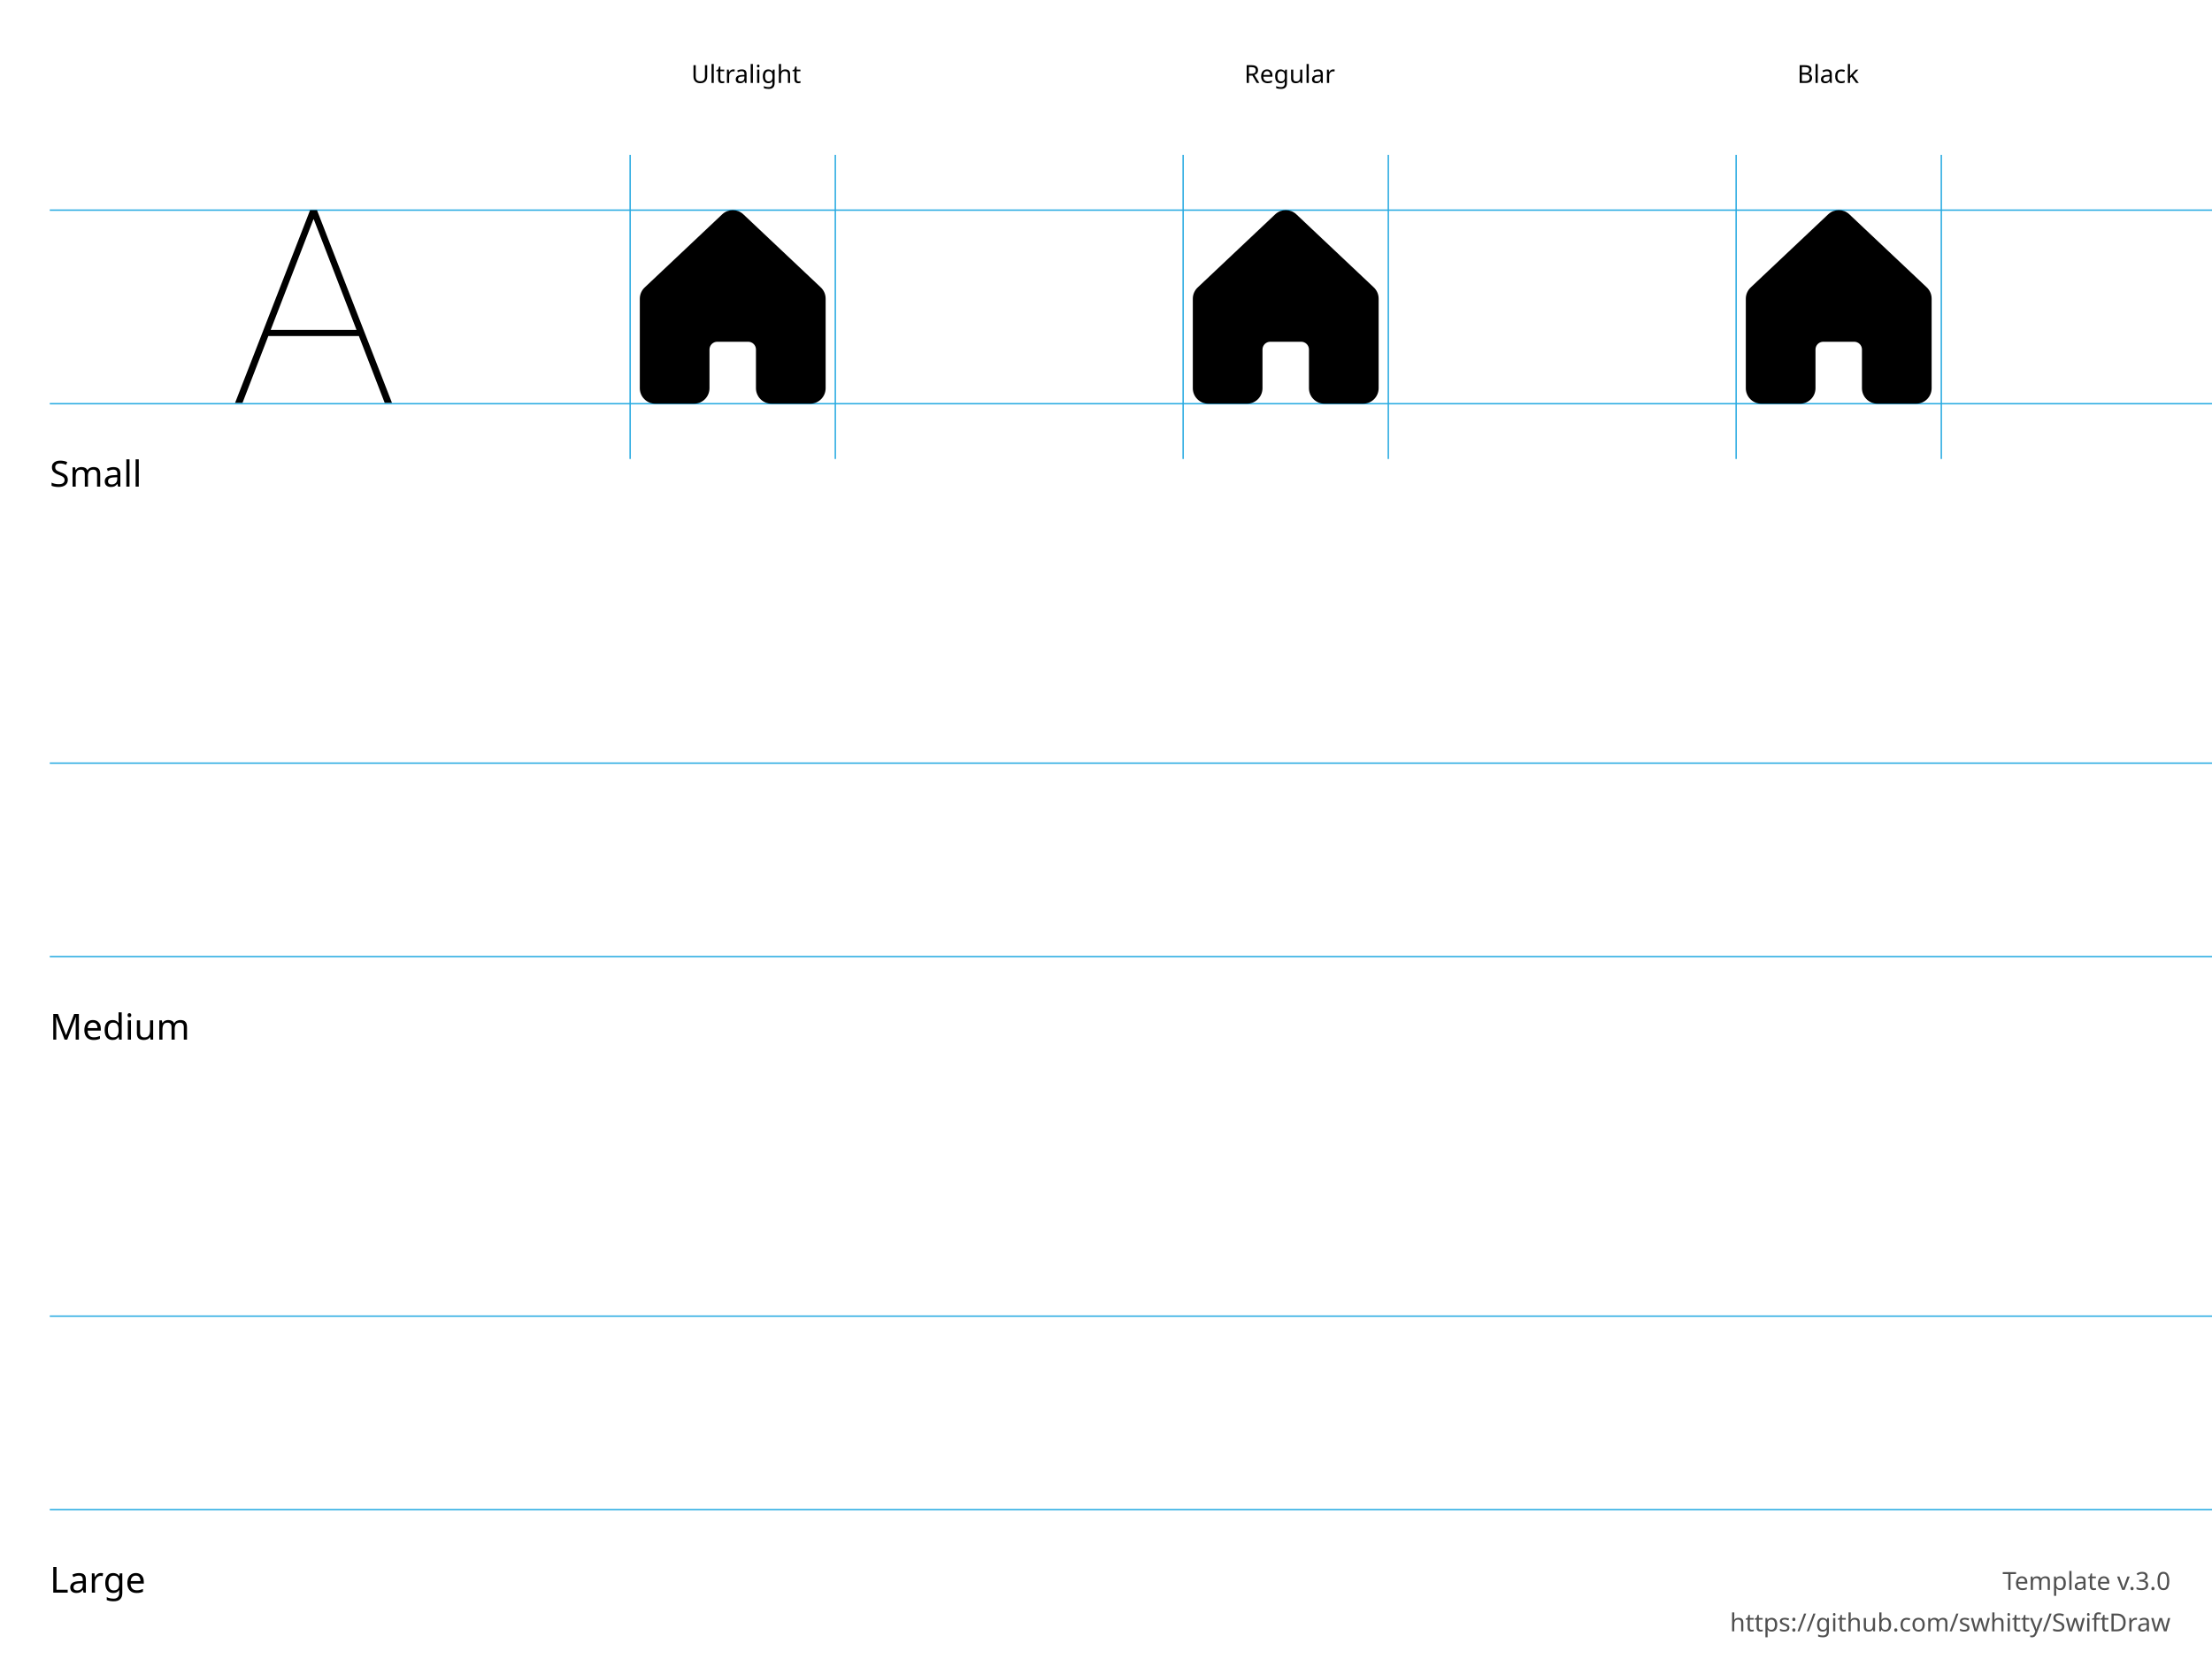
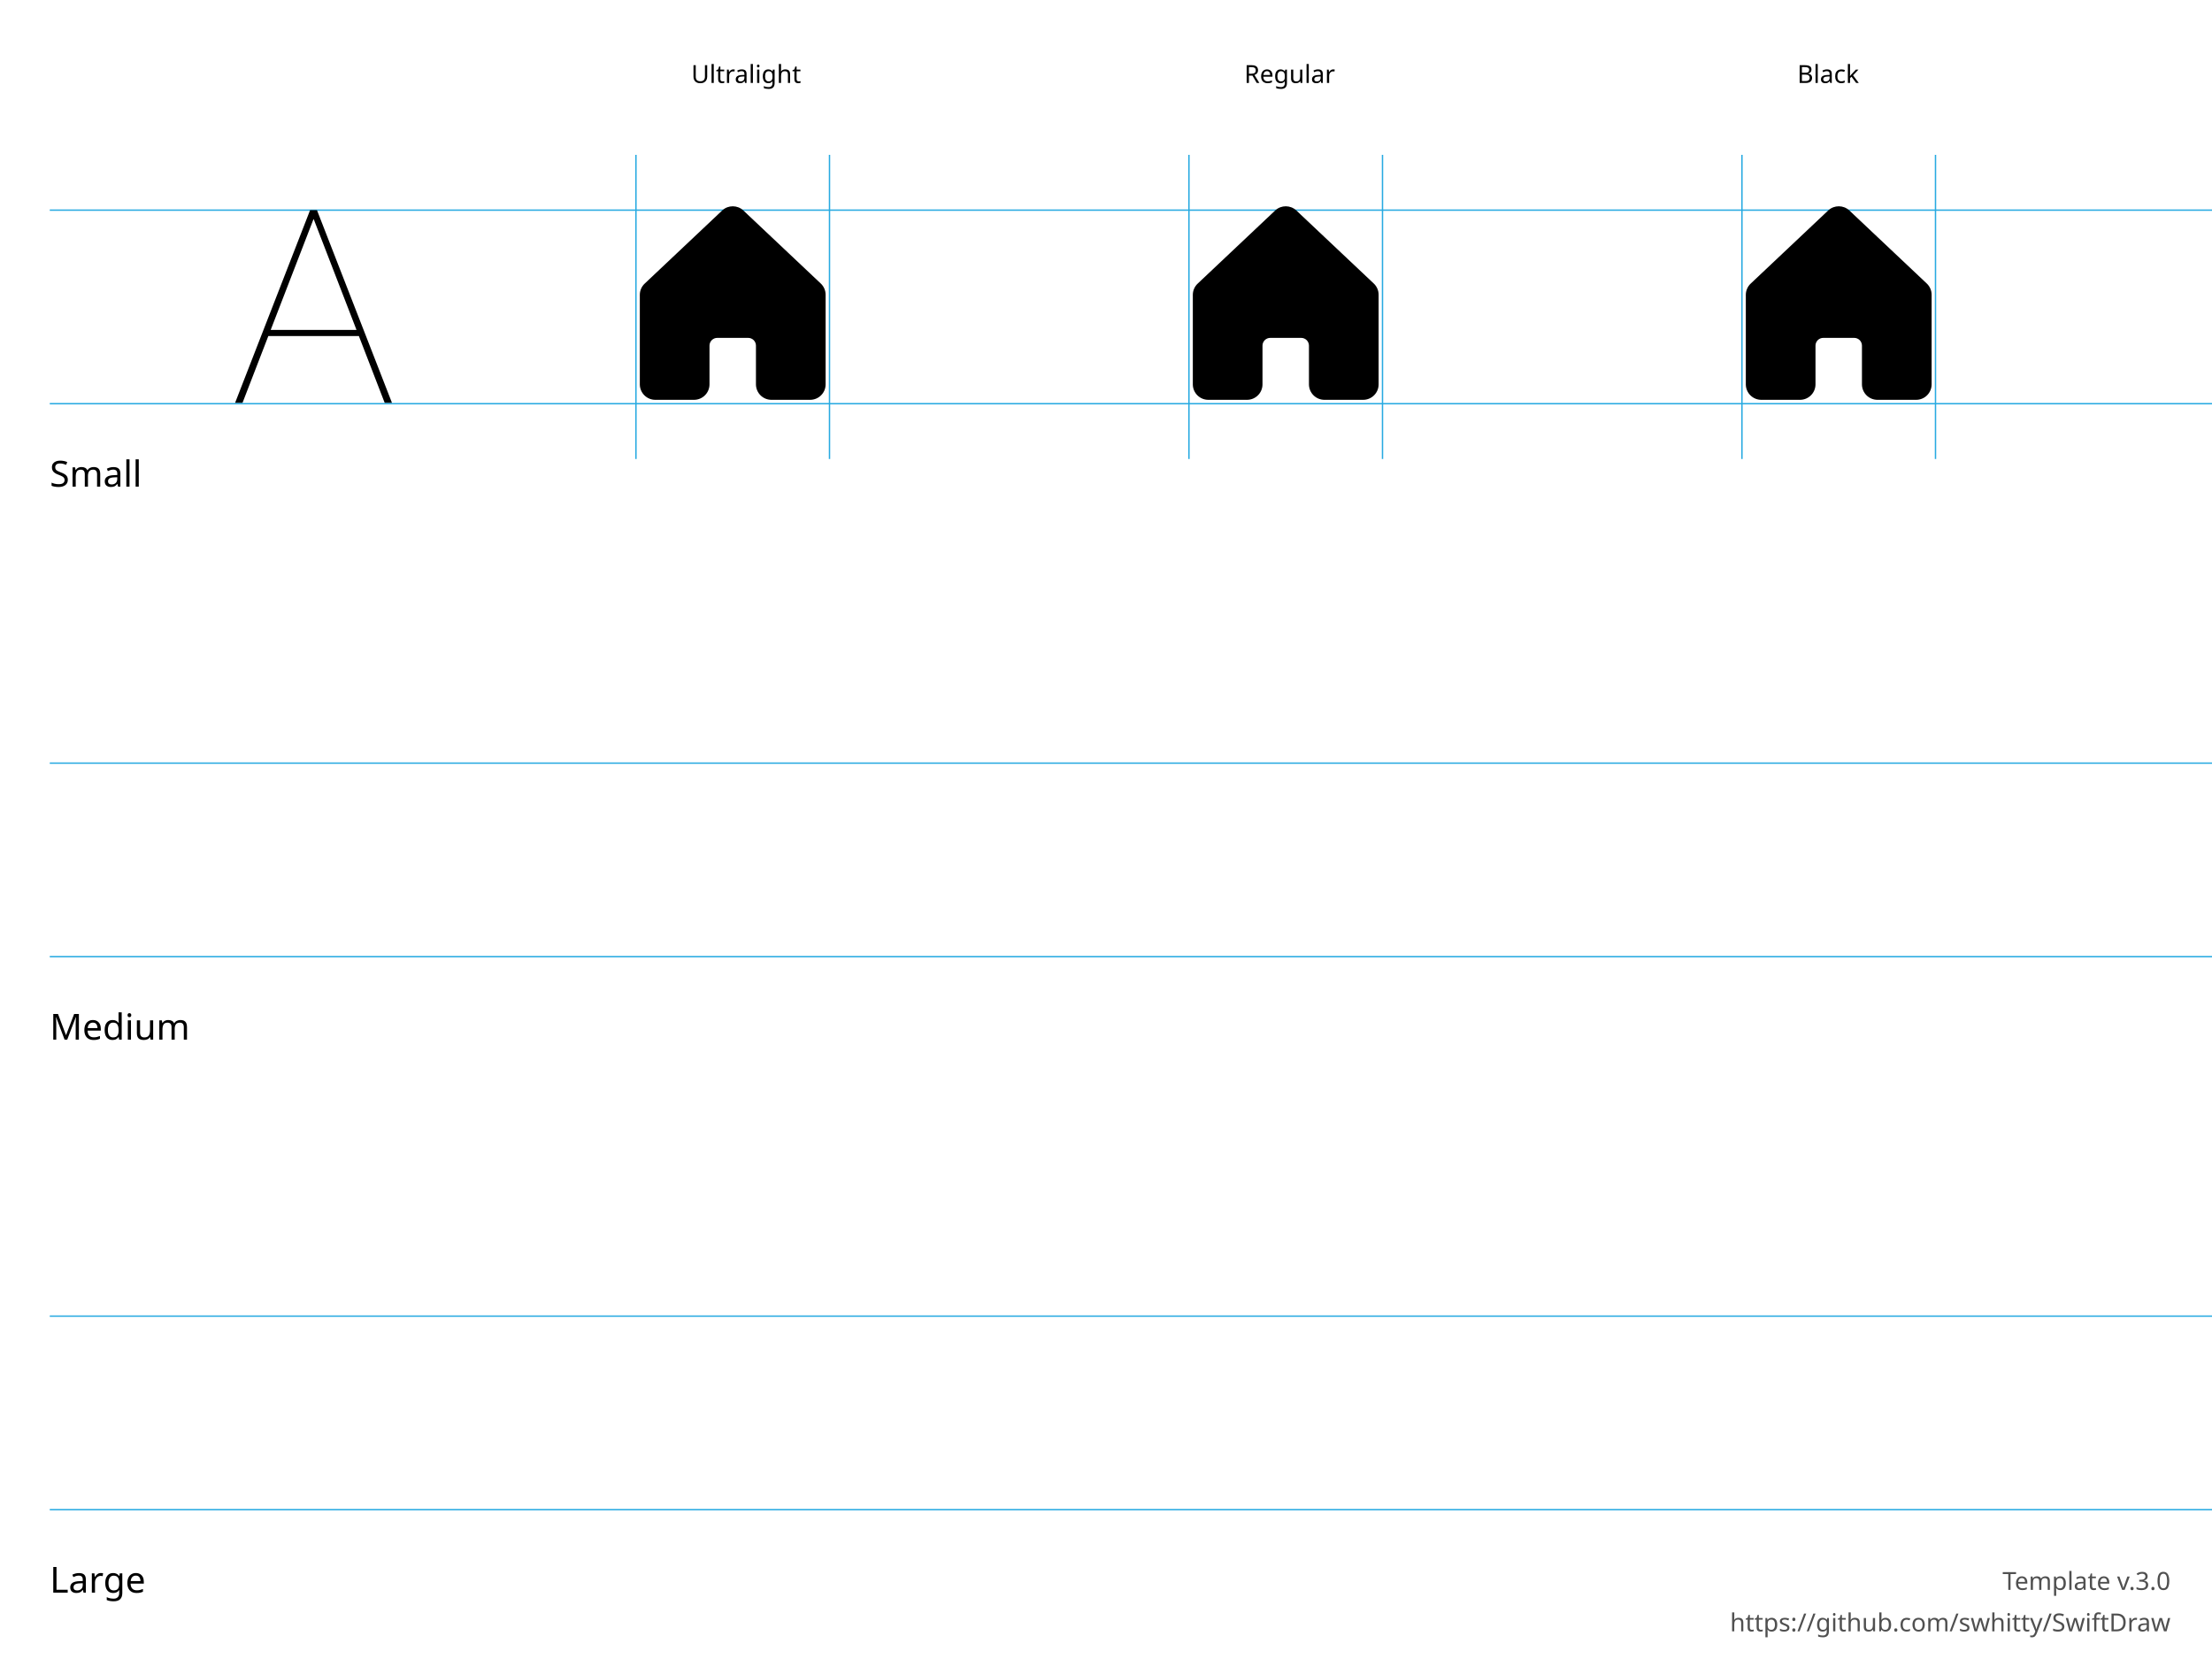
<svg xmlns="http://www.w3.org/2000/svg" height="600" width="800">
  <g id="Notes" font-family="LucidaGrande, 'Lucida Grande', sans-serif" font-size="13">
    <rect fill="white" height="600.0" width="800.0" x="0.0" y="0.0" />
    <g font-size="13">
      <text x="18.0" y="176.0">Small</text>
      <text x="18.0" y="376.0">Medium</text>
      <text x="18.0" y="576.0">Large</text>
    </g>
    <g font-size="9">
      <text x="250.0" y="30.0">Ultralight</text>
      <text x="450.0" y="30.0">Regular</text>
      <text x="650.0" y="30.0">Black</text>
      <text id="template-version" fill="#505050" text-anchor="end" x="785.0" y="575.0">Template v.3.0</text>
      <a href="https://github.com/swhitty/SwiftDraw">
        <text fill="#505050" text-anchor="end" x="785.0" y="590.0">https://github.com/swhitty/SwiftDraw</text>
      </a>
    </g>
  </g>
  <g id="Guides" stroke="rgb(39, 170, 225)" stroke-width="0.5">
    <path id="Capline-S" d="M18,76 l800,0" />
    <path id="H-reference" d="M85,145.755 L87.685,145.755 L113.369,79.287 L114.052,79.287 L114.052,76 L112.148,76 L85,145.755 Z M95.693,121.536 L130.996,121.536 L130.263,119.313 L96.474,119.313 L95.693,121.536 Z M139.15,145.755 L141.787,145.755 L114.638,76 L113.466,76 L113.466,79.287 L139.15,145.755 Z" stroke="none" transform="translate(0,0)" />
    <path id="Baseline-S" d="M18,146 l800,0" />
-     <path id="left-margin-Ultralight-S" d="M227.897,56 l0,110" />
-     <path id="right-margin-Ultralight-S" d="M302.103,56 l0,110" />
-     <path id="left-margin-Regular-S" d="M427.897,56 l0,110" />
-     <path id="right-margin-Regular-S" d="M502.103,56 l0,110" />
-     <path id="left-margin-Black-S" d="M627.897,56 l0,110" />
-     <path id="right-margin-Black-S" d="M702.103,56 l0,110" />
+     <path id="left-margin-Ultralight-S" d="M230,56 l0,110" />
+     <path id="right-margin-Ultralight-S" d="M300,56 l0,110" />
+     <path id="left-margin-Regular-S" d="M430,56 l0,110" />
+     <path id="right-margin-Regular-S" d="M500,56 l0,110" />
+     <path id="left-margin-Black-S" d="M630,56 l0,110" />
+     <path id="right-margin-Black-S" d="M700,56 l0,110" />
    <path id="Capline-M" d="M18,276 l800,0" />
    <path id="Baseline-M" d="M18,346 l800,0" />
    <path id="Capline-L" d="M18,476 l800,0" />
    <path id="Baseline-L" d="M18,546 l800,0" />
  </g>
  <g id="Symbols">
    <g id="Ultralight-S" transform="translate(0,0)">
-       <path d="M298.603,108.04 L298.603,140.4 C298.603,141.885 298.013,143.309 296.962,144.36 C295.912,145.41 294.487,146 293.002,146 L279.001,146 C277.516,146 276.091,145.41 275.041,144.36 C273.991,143.309 273.401,141.885 273.401,140.4 L273.401,126.398 C273.401,125.656 273.106,124.944 272.58,124.418 C272.055,123.893 271.343,123.598 270.6,123.598 L259.4,123.598 C258.657,123.598 257.945,123.893 257.419,124.418 C256.894,124.944 256.599,125.656 256.599,126.398 L256.599,140.4 C256.599,141.885 256.009,143.309 254.959,144.36 C253.909,145.41 252.484,146 250.999,146 L236.998,146 C235.512,146 234.088,145.41 233.038,144.36 C231.987,143.309 231.397,141.885 231.397,140.4 L231.397,108.04 C231.397,106.472 232.054,104.976 233.208,103.916 L261.21,77.496 L261.248,77.457 C263.385,75.514 266.648,75.514 268.784,77.457 C268.796,77.471 268.809,77.484 268.823,77.496 L296.825,103.916 C297.967,104.982 298.611,106.477 298.603,108.04 Z" />
+       <path d="M298.6,106.643 L298.6,139 C298.6,140.485 298.01,141.91 296.96,142.96 C295.91,144.01 294.485,144.6 293,144.6 L279,144.6 C277.515,144.6 276.09,144.01 275.04,142.96 C273.99,141.91 273.4,140.485 273.4,139 L273.4,125 C273.4,124.257 273.105,123.545 272.58,123.02 C272.055,122.495 271.343,122.2 270.6,122.2 L259.4,122.2 C258.657,122.2 257.945,122.495 257.42,123.02 C256.895,123.545 256.6,124.257 256.6,125 L256.6,139 C256.6,140.485 256.01,141.91 254.96,142.96 C253.91,144.01 252.485,144.6 251,144.6 L237,144.6 C235.515,144.6 234.09,144.01 233.04,142.96 C231.99,141.91 231.4,140.485 231.4,139 L231.4,106.643 C231.4,105.075 232.057,103.579 233.21,102.519 L261.21,76.101 L261.249,76.062 C263.385,74.12 266.648,74.12 268.784,76.062 C268.796,76.076 268.809,76.089 268.823,76.101 L296.823,102.519 C297.964,103.585 298.609,105.08 298.6,106.643 Z" />
    </g>
    <g id="Regular-S" transform="translate(0,0)">
-       <path d="M498.603,108.04 L498.603,140.4 C498.603,141.885 498.012,143.309 496.962,144.36 C495.912,145.41 494.487,146 493.002,146 L479.001,146 C477.516,146 476.091,145.41 475.041,144.36 C473.991,143.309 473.401,141.885 473.401,140.4 L473.401,126.398 C473.401,125.656 473.106,124.944 472.58,124.418 C472.055,123.893 471.343,123.598 470.6,123.598 L459.4,123.598 C458.657,123.598 457.945,123.893 457.419,124.418 C456.894,124.944 456.599,125.656 456.599,126.398 L456.599,140.4 C456.599,141.885 456.009,143.309 454.959,144.36 C453.909,145.41 452.484,146 450.999,146 L436.998,146 C435.512,146 434.088,145.41 433.038,144.36 C431.987,143.309 431.397,141.885 431.397,140.4 L431.397,108.04 C431.397,106.472 432.054,104.976 433.208,103.916 L461.21,77.496 L461.248,77.457 C463.385,75.514 466.648,75.514 468.784,77.457 C468.796,77.471 468.809,77.484 468.823,77.496 L496.825,103.916 C497.967,104.982 498.611,106.477 498.603,108.04 Z" />
+       <path d="M498.6,106.643 L498.6,139 C498.6,140.485 498.01,141.91 496.96,142.96 C495.91,144.01 494.485,144.6 493,144.6 L479,144.6 C477.515,144.6 476.09,144.01 475.04,142.96 C473.99,141.91 473.4,140.485 473.4,139 L473.4,125 C473.4,124.257 473.105,123.545 472.58,123.02 C472.055,122.495 471.343,122.2 470.6,122.2 L459.4,122.2 C458.657,122.2 457.945,122.495 457.42,123.02 C456.895,123.545 456.6,124.257 456.6,125 L456.6,139 C456.6,140.485 456.01,141.91 454.96,142.96 C453.91,144.01 452.485,144.6 451,144.6 L437,144.6 C435.515,144.6 434.09,144.01 433.04,142.96 C431.99,141.91 431.4,140.485 431.4,139 L431.4,106.643 C431.4,105.075 432.057,103.579 433.21,102.519 L461.21,76.101 L461.249,76.062 C463.385,74.12 466.648,74.12 468.784,76.062 C468.796,76.076 468.809,76.089 468.823,76.101 L496.823,102.519 C497.964,103.585 498.609,105.08 498.6,106.643 Z" />
    </g>
    <g id="Black-S" transform="translate(0,0)">
-       <path d="M698.603,108.04 L698.603,140.4 C698.603,141.885 698.013,143.309 696.962,144.36 C695.912,145.41 694.487,146 693.002,146 L679.001,146 C677.516,146 676.091,145.41 675.041,144.36 C673.991,143.309 673.401,141.885 673.401,140.4 L673.401,126.398 C673.401,125.656 673.106,124.944 672.58,124.418 C672.055,123.893 671.343,123.598 670.6,123.598 L659.4,123.598 C658.657,123.598 657.945,123.893 657.419,124.418 C656.894,124.944 656.599,125.656 656.599,126.398 L656.599,140.4 C656.599,141.885 656.009,143.309 654.959,144.36 C653.909,145.41 652.484,146 650.999,146 L636.998,146 C635.513,146 634.088,145.41 633.038,144.36 C631.987,143.309 631.397,141.885 631.397,140.4 L631.397,108.04 C631.397,106.472 632.054,104.976 633.208,103.916 L661.21,77.496 L661.248,77.457 C663.385,75.514 666.648,75.514 668.784,77.457 C668.796,77.471 668.809,77.484 668.823,77.496 L696.825,103.916 C697.967,104.982 698.611,106.477 698.603,108.04 Z" />
+       <path d="M698.6,106.643 L698.6,139 C698.6,140.485 698.01,141.91 696.96,142.96 C695.91,144.01 694.485,144.6 693,144.6 L679,144.6 C677.515,144.6 676.09,144.01 675.04,142.96 C673.99,141.91 673.4,140.485 673.4,139 L673.4,125 C673.4,124.257 673.105,123.545 672.58,123.02 C672.055,122.495 671.343,122.2 670.6,122.2 L659.4,122.2 C658.657,122.2 657.945,122.495 657.42,123.02 C656.895,123.545 656.6,124.257 656.6,125 L656.6,139 C656.6,140.485 656.01,141.91 654.96,142.96 C653.91,144.01 652.485,144.6 651,144.6 L637,144.6 C635.515,144.6 634.09,144.01 633.04,142.96 C631.99,141.91 631.4,140.485 631.4,139 L631.4,106.643 C631.4,105.075 632.057,103.579 633.21,102.519 L661.21,76.101 L661.249,76.062 C663.385,74.12 666.648,74.12 668.784,76.062 C668.796,76.076 668.809,76.089 668.823,76.101 L696.823,102.519 C697.964,103.585 698.609,105.08 698.6,106.643 Z" />
    </g>
  </g>
</svg>
